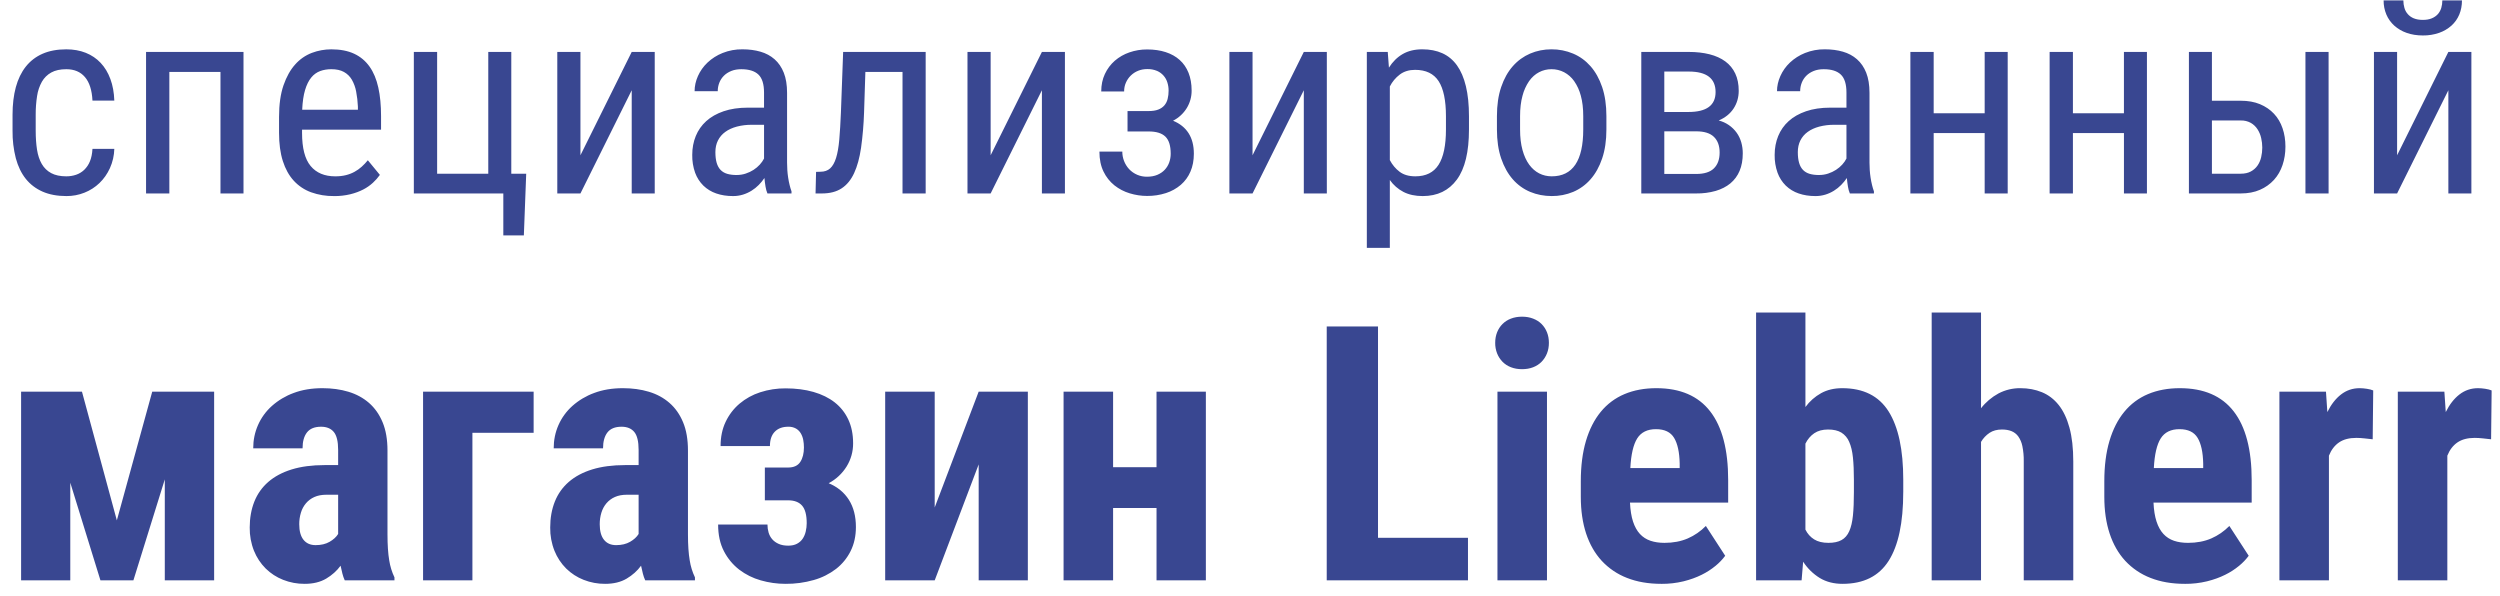
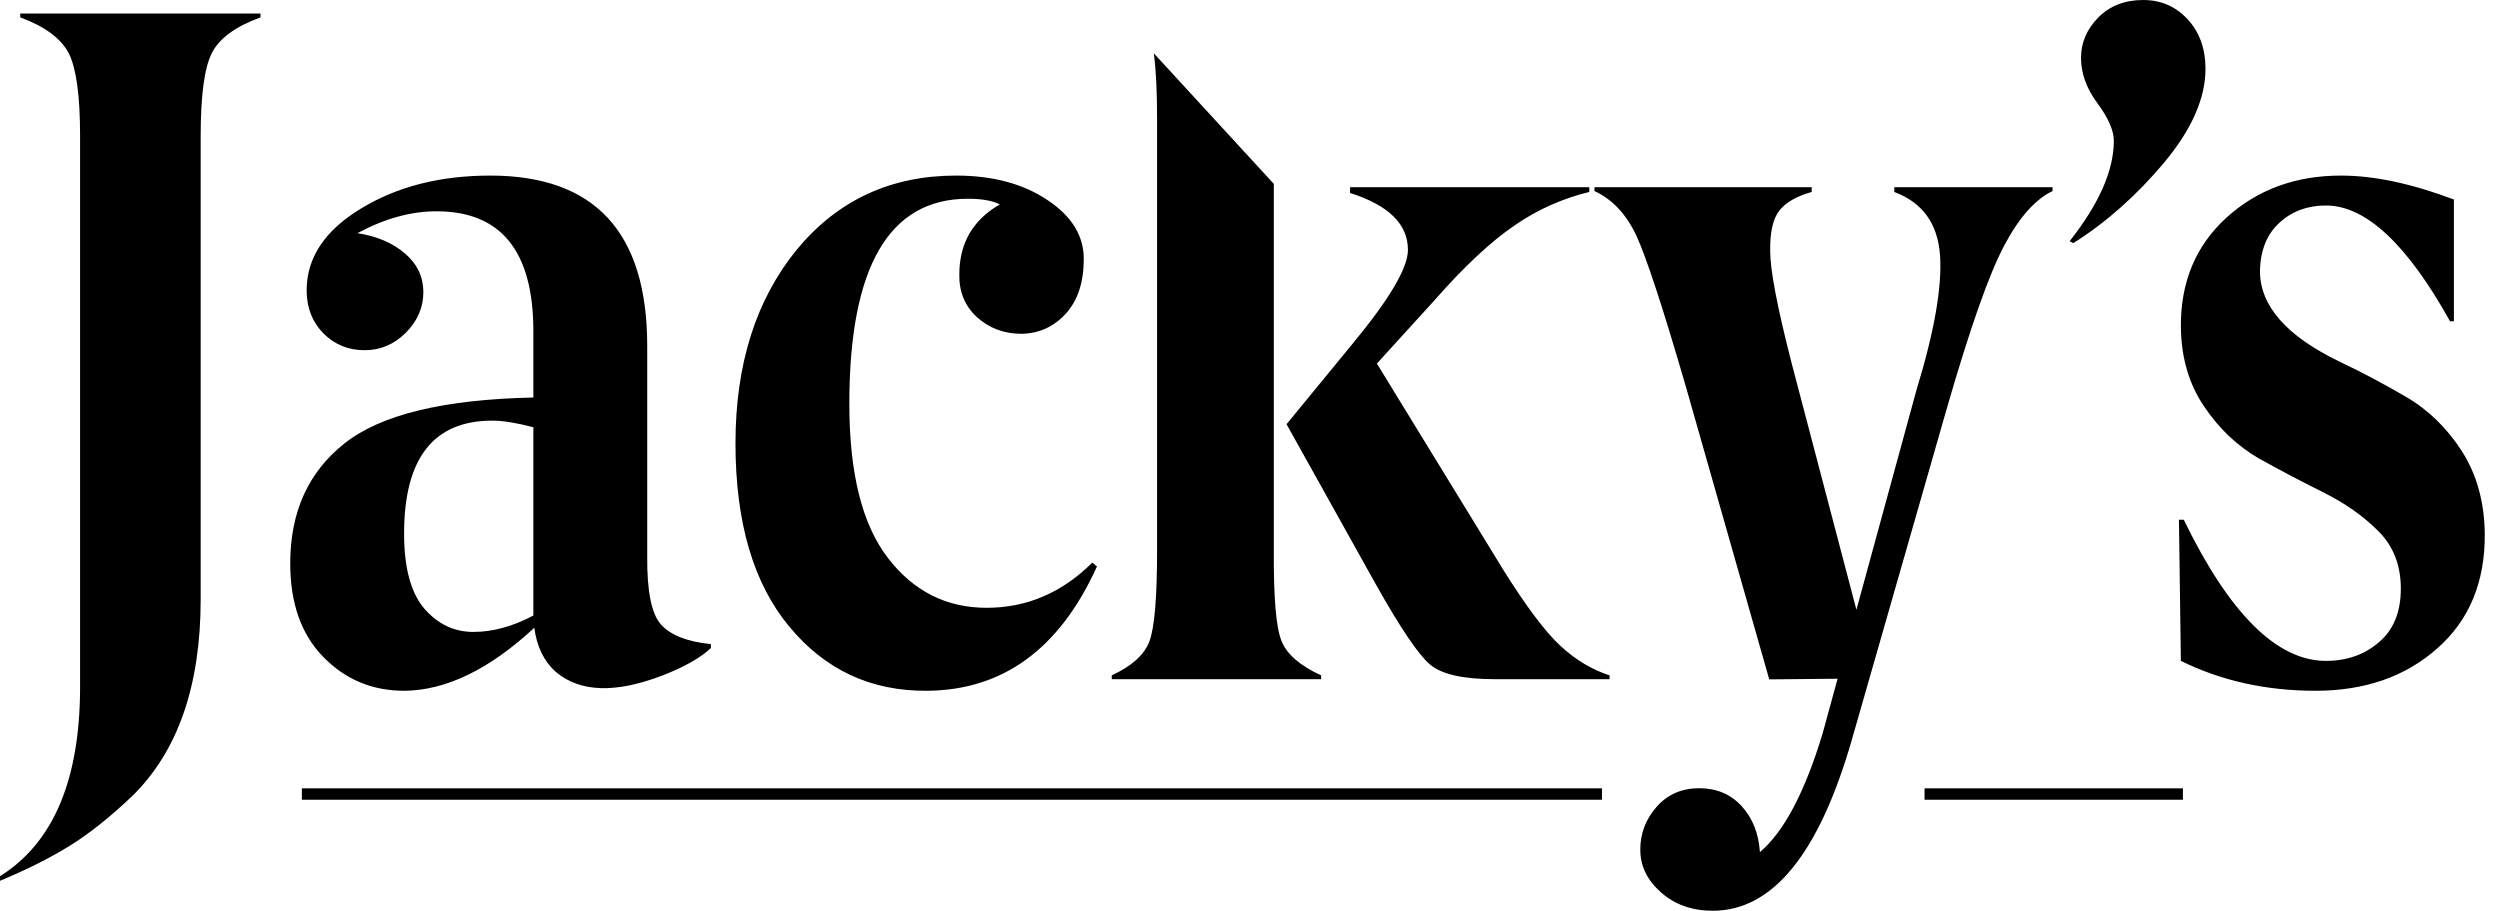
- <svg xmlns="http://www.w3.org/2000/svg" width="168" height="40">
-   <path fill="#394791" d="M4.465 11.849a2 2 0 0 0 .65-.106c.205-.07.387-.18.545-.33a1.64 1.64 0 0 0 .382-.57c.097-.232.154-.512.172-.84h1.468a3.379 3.379 0 0 1-.295 1.296c-.179.39-.413.724-.703 1.002-.29.279-.625.494-1.006.646a3.223 3.223 0 0 1-1.213.229c-.615 0-1.15-.1-1.604-.299-.454-.2-.83-.486-1.13-.861-.298-.375-.521-.835-.668-1.38a7.156 7.156 0 0 1-.22-1.855V7.71c0-.691.074-1.308.22-1.85.147-.542.37-1.002.668-1.38a2.908 2.908 0 0 1 1.125-.866c.452-.199.985-.299 1.6-.299.48 0 .916.078 1.305.233.39.156.724.381 1.002.677.279.296.497.658.655 1.086.158.427.246.91.264 1.45H6.214c-.035-.703-.204-1.23-.506-1.582-.301-.352-.719-.528-1.252-.528-.41 0-.747.074-1.01.22a1.636 1.636 0 0 0-.63.62 2.8 2.8 0 0 0-.324.962 7.802 7.802 0 0 0-.093 1.257v1.072c0 .469.03.892.088 1.27.059.378.166.7.321.967s.366.472.633.615c.267.144.608.216 1.024.216zM16.363 13h-1.547V4.835H11.38V13H9.815V3.49h6.548V13zm6.08.176a4.388 4.388 0 0 1-1.538-.255 2.946 2.946 0 0 1-1.165-.778c-.319-.349-.564-.79-.734-1.323-.17-.533-.254-1.163-.254-1.89V7.859c0-.837.1-1.545.298-2.122.2-.577.462-1.046.787-1.406a2.85 2.85 0 0 1 1.12-.778 3.7 3.7 0 0 1 1.31-.238c.598 0 1.108.099 1.53.295.421.196.767.485 1.037.866.27.38.465.85.588 1.406.124.557.185 1.198.185 1.925v.905h-5.309v.22c0 1.02.192 1.76.576 2.223.384.463.936.695 1.657.695.264 0 .5-.027.712-.08.21-.052.404-.127.58-.224.176-.096.337-.21.483-.342a3.88 3.88 0 0 0 .413-.435l.809.984a3.496 3.496 0 0 1-.466.527 2.94 2.94 0 0 1-.65.453c-.252.132-.54.239-.866.32a4.52 4.52 0 0 1-1.103.124zm-.176-8.526c-.27 0-.518.041-.747.123a1.39 1.39 0 0 0-.602.435c-.173.209-.312.488-.417.84-.106.351-.17.794-.194 1.327h3.744v-.21a6.853 6.853 0 0 0-.118-1.016 2.523 2.523 0 0 0-.29-.795 1.39 1.39 0 0 0-.532-.519c-.223-.123-.504-.185-.844-.185zm5.544-1.16h1.564v8.183h3.437V3.49h1.547v8.183h1.002l-.158 4.148h-1.38V13H27.81V3.49zm14.64 0h1.547V13h-1.547V6.065L39.006 13H37.45V3.49h1.556v6.944l3.445-6.944zM51.572 13a1.93 1.93 0 0 1-.127-.453 6.755 6.755 0 0 1-.075-.584c-.111.164-.239.32-.382.466a2.594 2.594 0 0 1-.484.386 2.48 2.48 0 0 1-.58.264 2.23 2.23 0 0 1-.663.097c-.416 0-.793-.059-1.13-.176a2.305 2.305 0 0 1-.865-.527 2.34 2.34 0 0 1-.554-.866 3.4 3.4 0 0 1-.193-1.2c0-.457.079-.879.237-1.265a2.73 2.73 0 0 1 .703-1.002c.31-.282.7-.503 1.169-.664.469-.161 1.014-.242 1.635-.242h1.08v-1.01c0-.569-.125-.973-.377-1.213-.252-.24-.636-.36-1.152-.36-.252 0-.476.039-.672.118-.196.08-.362.186-.496.32a1.364 1.364 0 0 0-.308.471c-.07.179-.106.368-.106.567h-1.555c0-.34.074-.678.224-1.015.15-.337.363-.639.641-.905a3.222 3.222 0 0 1 1.016-.646 3.479 3.479 0 0 1 1.336-.247c.439 0 .842.053 1.208.159.366.105.683.275.95.51.266.234.472.536.619.905.146.369.22.82.22 1.353v4.685c0 .158.005.325.017.5a5.97 5.97 0 0 0 .154 1.007 4.1 4.1 0 0 0 .127.426V13h-1.617zm-2.074-1.24c.217 0 .422-.031.615-.096.194-.064.37-.148.528-.25.158-.103.297-.22.417-.352.12-.132.215-.268.286-.409V8.386h-.818a3.87 3.87 0 0 0-1.015.123c-.302.082-.56.2-.773.356a1.574 1.574 0 0 0-.492.575c-.115.229-.172.49-.172.783 0 .287.03.528.088.725.059.196.147.354.264.474.117.12.265.207.444.26.178.052.388.079.628.079zm12.707-8.27V13h-1.556V4.835h-2.496l-.088 2.725a22.657 22.657 0 0 1-.202 2.373c-.1.68-.255 1.246-.466 1.7-.21.454-.49.796-.84 1.024-.348.229-.789.343-1.322.343h-.43l.035-1.45.298-.009c.264 0 .48-.075.646-.224.167-.15.3-.384.4-.703.1-.32.172-.731.216-1.235.044-.504.08-1.11.11-1.82l.149-4.069h5.546zm7.811 0h1.547V13h-1.547V6.065L66.571 13h-1.556V3.49h1.556v6.944l3.445-6.944zm10.062 2.593c0 .428-.109.82-.326 1.178a2.322 2.322 0 0 1-.923.852c.458.188.805.466 1.042.835.237.37.356.83.356 1.38 0 .451-.076.853-.229 1.204a2.432 2.432 0 0 1-.646.888 2.92 2.92 0 0 1-.997.554 4.01 4.01 0 0 1-1.275.193c-.392 0-.78-.059-1.164-.176a3.076 3.076 0 0 1-1.028-.536 2.66 2.66 0 0 1-.73-.923c-.184-.375-.277-.823-.277-1.345h1.538a1.733 1.733 0 0 0 .453 1.174 1.62 1.62 0 0 0 1.208.514c.264 0 .496-.042.695-.127.199-.085.365-.198.496-.339.132-.14.232-.305.3-.492.067-.188.1-.384.1-.589 0-.533-.118-.915-.356-1.147-.237-.231-.61-.347-1.12-.347H75.77V7.463h1.424c.252 0 .463-.032.633-.097.17-.064.307-.157.413-.277.105-.12.18-.265.224-.435a2.24 2.24 0 0 0 .066-.562c0-.188-.027-.368-.08-.54a1.24 1.24 0 0 0-.694-.787 1.62 1.62 0 0 0-.668-.123c-.217 0-.419.038-.606.114a1.506 1.506 0 0 0-.822.8c-.08.181-.119.378-.119.589h-1.538c0-.434.082-.825.246-1.174.164-.348.386-.644.664-.888a2.97 2.97 0 0 1 .98-.562 3.578 3.578 0 0 1 1.195-.198c.463 0 .88.06 1.248.18.37.12.683.296.94.528.259.231.456.52.594.865.138.346.207.742.207 1.187zm7.538-2.593h1.547V13h-1.547V6.065L84.171 13h-1.556V3.49h1.556v6.944l3.445-6.944zm11.099 5.212c0 1.506-.271 2.628-.813 3.366-.542.739-1.308 1.108-2.298 1.108-.499 0-.928-.093-1.288-.277a2.557 2.557 0 0 1-.919-.804v4.561h-1.546V3.49h1.406l.079 1.055c.252-.399.561-.703.927-.914.366-.211.804-.317 1.314-.317s.96.088 1.35.264c.389.176.716.447.98.813.263.366.464.834.601 1.402.138.568.207 1.242.207 2.021v.888zm-1.547-.888c0-1.066-.164-1.853-.492-2.36-.328-.506-.856-.76-1.582-.76-.405 0-.746.104-1.024.312a2.316 2.316 0 0 0-.673.805v4.948c.17.322.39.584.66.786.27.203.62.304 1.054.304.71 0 1.23-.258 1.56-.774.331-.515.497-1.306.497-2.373v-.888zm3.426-.008c0-.744.095-1.396.285-1.956.19-.56.451-1.027.782-1.402s.72-.657 1.165-.848c.445-.19.923-.286 1.433-.286a3.7 3.7 0 0 1 1.45.286c.451.19.842.473 1.173.848.331.375.592.843.782 1.402.19.56.286 1.212.286 1.956v.896c0 .738-.095 1.387-.286 1.947-.19.56-.45 1.027-.782 1.402a3.19 3.19 0 0 1-1.164.844 3.676 3.676 0 0 1-1.442.28c-.515 0-.997-.093-1.446-.28a3.181 3.181 0 0 1-1.169-.844c-.33-.375-.591-.843-.782-1.402-.19-.56-.285-1.209-.285-1.947v-.896zm1.555.896c0 .527.054.987.163 1.38.108.393.258.72.448.98s.415.457.672.589c.258.132.54.198.844.198 1.412 0 2.118-1.05 2.118-3.147v-.896c0-.522-.054-.979-.162-1.371a3.059 3.059 0 0 0-.449-.985 1.924 1.924 0 0 0-.676-.597 1.82 1.82 0 0 0-.848-.203c-.3 0-.578.068-.835.203-.258.134-.48.334-.668.597a3.12 3.12 0 0 0-.444.985c-.109.392-.163.85-.163 1.37v.897zM110.295 13V3.49h3.19c.516 0 .981.053 1.397.158.416.106.77.266 1.06.48.29.213.512.484.667.812.156.329.233.715.233 1.16 0 .44-.114.836-.342 1.187-.229.352-.563.621-1.002.809a2.142 2.142 0 0 1 1.208.826c.138.193.24.409.308.646.067.237.1.482.1.734 0 .45-.07.845-.214 1.182a2.18 2.18 0 0 1-.62.84c-.27.222-.598.39-.984.505a4.62 4.62 0 0 1-1.31.171h-3.691zm1.546-4.175v2.865h2.145c.539 0 .936-.126 1.19-.377.256-.252.383-.607.383-1.064 0-.451-.127-.801-.382-1.05-.255-.25-.652-.374-1.191-.374h-2.145zm0-1.3h1.626c1.213 0 1.82-.446 1.82-1.337 0-.92-.6-1.38-1.802-1.38h-1.644v2.716zM124.311 13a1.93 1.93 0 0 1-.128-.453 6.755 6.755 0 0 1-.074-.584c-.112.164-.239.32-.383.466a2.594 2.594 0 0 1-.483.386 2.48 2.48 0 0 1-.58.264 2.23 2.23 0 0 1-.664.097c-.416 0-.792-.059-1.129-.176a2.305 2.305 0 0 1-.866-.527 2.34 2.34 0 0 1-.553-.866 3.4 3.4 0 0 1-.194-1.2c0-.457.08-.879.238-1.265a2.73 2.73 0 0 1 .703-1.002c.31-.282.7-.503 1.169-.664.468-.161 1.013-.242 1.634-.242h1.081v-1.01c0-.569-.126-.973-.378-1.213-.251-.24-.635-.36-1.15-.36-.253 0-.477.039-.673.118-.197.08-.362.186-.497.32a1.364 1.364 0 0 0-.307.471c-.07.179-.106.368-.106.567h-1.556c0-.34.075-.678.225-1.015a2.83 2.83 0 0 1 .641-.905 3.222 3.222 0 0 1 1.015-.646 3.479 3.479 0 0 1 1.336-.247c.44 0 .843.053 1.209.159.366.105.682.275.949.51.267.234.473.536.62.905.146.369.22.82.22 1.353v4.685c0 .158.005.325.017.5a5.97 5.97 0 0 0 .154 1.007 4.1 4.1 0 0 0 .127.426V13h-1.617zm-2.074-1.24c.217 0 .422-.031.615-.096.193-.064.37-.148.527-.25.159-.103.298-.22.418-.352.12-.132.215-.268.285-.409V8.386h-.817a3.87 3.87 0 0 0-1.015.123c-.302.082-.56.2-.774.356a1.574 1.574 0 0 0-.492.575c-.114.229-.171.49-.171.783 0 .287.03.528.088.725.058.196.146.354.263.474.118.12.266.207.444.26.179.052.388.079.629.079zm12.68 1.24h-1.547V8.94h-3.427V13h-1.565V3.49h1.565v4.122h3.427V3.49h1.547V13zm9.358 0h-1.546V8.94H139.3V13h-1.565V3.49h1.565v4.122h3.428V3.49h1.546V13zm4.366-6.231h1.934c.492 0 .924.077 1.296.232.372.156.686.37.94.642.256.273.448.598.576.976.13.378.194.79.194 1.235 0 .439-.065.85-.194 1.234-.128.384-.32.717-.575.998a2.744 2.744 0 0 1-.94.668c-.373.164-.805.246-1.297.246h-3.48V3.49h1.546v3.28zm7.84 6.231h-1.555V3.49h1.555V13zm-7.84-4.904v3.577h1.934c.27 0 .497-.05.681-.15.185-.1.334-.231.448-.395.115-.164.197-.352.246-.563a2.82 2.82 0 0 0 0-1.292 1.817 1.817 0 0 0-.246-.588 1.33 1.33 0 0 0-.448-.427 1.325 1.325 0 0 0-.681-.162h-1.934zM164.53 3.49h1.547V13h-1.547V6.065L161.085 13h-1.556V3.49h1.556v6.944l3.445-6.944zm.914-3.463c0 .346-.06.662-.18.95-.12.287-.295.534-.523.742a2.48 2.48 0 0 1-.83.488 3.22 3.22 0 0 1-1.095.176c-.404 0-.769-.059-1.094-.176a2.452 2.452 0 0 1-.83-.488 2.123 2.123 0 0 1-.528-.742 2.385 2.385 0 0 1-.185-.95h1.327c0 .176.024.343.07.501a1.062 1.062 0 0 0 .628.703c.168.07.372.106.612.106.234 0 .435-.035.602-.106.167-.07.303-.165.409-.285.105-.12.181-.26.228-.418.047-.158.07-.325.07-.5h1.319zM7.852 34.97l2.378-8.649h4.16V39h-3.316v-6.785L8.964 39H6.75l-2.027-6.563V39H1.418V26.32h4.09l2.344 8.649zM23.168 39a2.536 2.536 0 0 1-.158-.451 12.168 12.168 0 0 1-.123-.533c-.25.343-.573.632-.967.867-.395.234-.877.351-1.447.351a3.86 3.86 0 0 1-1.448-.27 3.483 3.483 0 0 1-1.171-.76 3.549 3.549 0 0 1-.786-1.19 4.075 4.075 0 0 1-.287-1.565c0-.64.104-1.22.31-1.74.208-.52.52-.961.938-1.324.418-.364.942-.643 1.57-.838.63-.195 1.37-.293 2.221-.293h.903v-1.02c0-.57-.098-.972-.293-1.207-.196-.234-.48-.351-.856-.351-.43 0-.744.127-.943.38-.2.255-.299.612-.299 1.073h-3.316c0-.555.107-1.076.322-1.565a3.75 3.75 0 0 1 .932-1.283 4.548 4.548 0 0 1 1.464-.873c.57-.215 1.215-.322 1.934-.322.633 0 1.215.08 1.746.24.531.16.992.41 1.383.75.39.34.695.774.914 1.301.219.527.328 1.162.328 1.904v5.625c0 .367.01.694.03.979.019.285.048.543.087.773a4.137 4.137 0 0 0 .352 1.143V39h-3.34zm-1.957-2.367c.367 0 .68-.074.937-.223.258-.148.45-.324.575-.527v-2.637h-.785c-.313 0-.583.05-.81.152a1.581 1.581 0 0 0-.567.422 1.75 1.75 0 0 0-.34.633 2.6 2.6 0 0 0-.112.774c0 .46.096.81.287 1.048.192.239.463.358.815.358zm14.648-7.547h-4.113V39H28.43V26.32h7.43v2.766zM43.36 39a2.536 2.536 0 0 1-.158-.451 12.17 12.17 0 0 1-.123-.533c-.25.343-.572.632-.967.867-.394.234-.877.351-1.447.351a3.86 3.86 0 0 1-1.447-.27 3.488 3.488 0 0 1-1.172-.76 3.549 3.549 0 0 1-.785-1.19 4.074 4.074 0 0 1-.287-1.565c0-.64.103-1.22.31-1.74.207-.52.52-.961.938-1.324.418-.364.941-.643 1.57-.838.629-.195 1.37-.293 2.22-.293h.903v-1.02c0-.57-.098-.972-.293-1.207-.195-.234-.48-.351-.855-.351-.43 0-.745.127-.944.38-.199.255-.299.612-.299 1.073h-3.316c0-.555.107-1.076.322-1.565a3.75 3.75 0 0 1 .932-1.283 4.548 4.548 0 0 1 1.465-.873c.57-.215 1.215-.322 1.933-.322.633 0 1.215.08 1.746.24.532.16.993.41 1.383.75s.696.774.914 1.301c.22.527.328 1.162.328 1.904v5.625c0 .367.01.694.03.979.02.285.049.543.088.773a4.137 4.137 0 0 0 .352 1.143V39h-3.34zm-1.957-2.367c.368 0 .68-.074.938-.223.258-.148.45-.324.574-.527v-2.637h-.785c-.313 0-.582.05-.809.152a1.581 1.581 0 0 0-.568.422c-.152.18-.266.39-.34.633-.074.242-.111.5-.111.774 0 .46.095.81.287 1.048.191.239.463.358.814.358zm11.555-5.215c.383 0 .656-.125.82-.375.164-.25.246-.574.246-.973 0-.172-.015-.34-.046-.504a1.38 1.38 0 0 0-.164-.445.91.91 0 0 0-.323-.322 1 1 0 0 0-.521-.123c-.383 0-.684.111-.903.334-.218.222-.328.545-.328.967h-3.316c0-.61.113-1.153.34-1.63.226-.476.537-.882.931-1.218a4.105 4.105 0 0 1 1.389-.768 5.414 5.414 0 0 1 1.711-.263c.687 0 1.31.08 1.87.24.558.16 1.034.394 1.429.703.394.309.699.693.914 1.154.215.461.322.992.322 1.594a2.92 2.92 0 0 1-.433 1.553 3.15 3.15 0 0 1-1.208 1.13c.594.25 1.047.624 1.36 1.12.312.496.469 1.103.469 1.822 0 .602-.118 1.139-.352 1.611a3.47 3.47 0 0 1-.978 1.202 4.434 4.434 0 0 1-1.5.75 6.7 6.7 0 0 1-1.905.257A5.967 5.967 0 0 1 51.123 39a4.301 4.301 0 0 1-1.447-.72 3.695 3.695 0 0 1-1.026-1.237c-.261-.5-.392-1.098-.392-1.793h3.316c0 .188.026.367.076.54.051.17.133.321.246.45.114.13.258.233.434.31.176.079.389.118.639.118.234 0 .431-.043.592-.129.16-.086.287-.2.38-.34.094-.14.163-.303.205-.486.043-.184.065-.37.065-.557 0-.547-.104-.94-.31-1.177-.208-.239-.522-.358-.944-.358h-1.559v-2.203h1.559zm12.809-5.098h3.304V39h-3.304v-7.793L62.812 39h-3.328V26.32h3.328v7.782l2.954-7.782zM81.036 39h-3.317v-4.863H74.8V39h-3.328V26.32H74.8v5.075h2.918V26.32h3.316V39zm11.566-2.86h6.046V39h-9.492V21.937h3.446v14.204zM103.957 39h-3.328V26.32h3.328V39zm-3.48-15.96c0-.259.043-.495.128-.71.086-.215.207-.4.364-.557a1.61 1.61 0 0 1 .568-.363c.223-.086.47-.129.744-.129s.522.043.744.13c.223.085.412.206.569.362.156.157.277.342.363.557.086.215.129.451.129.71 0 .257-.043.493-.129.708a1.7 1.7 0 0 1-.363.563c-.157.16-.346.283-.569.369-.222.086-.47.129-.744.129-.273 0-.521-.043-.744-.13a1.574 1.574 0 0 1-.568-.368 1.7 1.7 0 0 1-.364-.563 1.892 1.892 0 0 1-.128-.709zm11.168 16.194c-.868 0-1.637-.132-2.31-.398a4.547 4.547 0 0 1-1.698-1.148c-.461-.5-.81-1.112-1.05-1.834-.237-.723-.357-1.545-.357-2.467v-1.043c0-1.032.116-1.936.346-2.713.23-.777.563-1.43.996-1.957a4.098 4.098 0 0 1 1.594-1.19c.629-.265 1.342-.398 2.139-.398 1.61 0 2.816.52 3.62 1.559.805 1.039 1.208 2.578 1.208 4.617v1.511h-6.598c.024.508.092.934.205 1.278.114.344.268.62.463.832.195.21.432.363.71.457.276.094.59.14.942.14.586 0 1.108-.1 1.565-.298a3.84 3.84 0 0 0 1.213-.838l1.3 2.004a3.812 3.812 0 0 1-.644.673 4.78 4.78 0 0 1-.937.604c-.36.18-.766.326-1.22.44a6.13 6.13 0 0 1-1.487.17zm-.364-10.394c-.578 0-.998.207-1.26.62-.261.415-.416 1.08-.462 1.993h3.316v-.305c-.016-.757-.14-1.332-.375-1.722-.234-.39-.64-.586-1.219-.586zm16.617 4.23c0 2.055-.328 3.596-.984 4.623-.656 1.028-1.687 1.541-3.094 1.541-.586 0-1.095-.13-1.529-.392a3.556 3.556 0 0 1-1.12-1.096L121.067 39h-3.058V21h3.316v6.352a3.27 3.27 0 0 1 1.055-.932c.406-.223.879-.334 1.418-.334 1.422 0 2.46.521 3.117 1.564.656 1.043.984 2.573.984 4.588v.832zm-3.316-.832c0-.57-.021-1.066-.064-1.488-.043-.422-.127-.773-.252-1.055a1.34 1.34 0 0 0-.528-.627c-.226-.136-.523-.205-.89-.205-.375 0-.686.084-.932.252-.246.168-.443.4-.592.698v5.777c.14.281.336.5.586.656.25.156.57.234.961.234.36 0 .652-.062.879-.187.227-.125.4-.324.521-.598.122-.273.204-.625.247-1.054.043-.43.064-.953.064-1.57v-.833zm8.543-4.804a3.78 3.78 0 0 1 1.178-.997 3.087 3.087 0 0 1 1.47-.351c.524 0 1.004.09 1.442.27.437.18.812.464 1.125.855.312.39.555.898.726 1.523.172.625.258 1.387.258 2.286V39h-3.328v-8.004a4.67 4.67 0 0 0-.094-1.02 1.699 1.699 0 0 0-.28-.656 1.05 1.05 0 0 0-.458-.351c-.18-.07-.39-.106-.633-.106-.328 0-.605.074-.832.223a1.874 1.874 0 0 0-.574.61V39h-3.316V21h3.316v6.434zm13.7 11.8c-.868 0-1.637-.132-2.31-.398a4.547 4.547 0 0 1-1.699-1.148c-.46-.5-.81-1.112-1.048-1.834-.239-.723-.358-1.545-.358-2.467v-1.043c0-1.032.115-1.936.346-2.713.23-.777.562-1.43.996-1.957a4.098 4.098 0 0 1 1.594-1.19c.629-.265 1.341-.398 2.138-.398 1.61 0 2.817.52 3.621 1.559.805 1.039 1.208 2.578 1.208 4.617v1.511h-6.598c.023.508.092.934.205 1.278.113.344.267.62.463.832.195.21.431.363.709.457.277.094.592.14.943.14.586 0 1.108-.1 1.565-.298.457-.2.86-.479 1.213-.838l1.3 2.004a3.812 3.812 0 0 1-.644.673 4.78 4.78 0 0 1-.938.604c-.36.18-.765.326-1.219.44a6.13 6.13 0 0 1-1.488.17zm-.364-10.394c-.578 0-.998.207-1.26.62-.262.415-.416 1.08-.463 1.993h3.317v-.305c-.016-.757-.14-1.332-.375-1.722-.235-.39-.64-.586-1.22-.586zm12.984.68l-.545-.06a5.234 5.234 0 0 0-.556-.034c-.477 0-.864.101-1.16.304-.297.204-.524.5-.68.891V39h-3.328V26.32h3.129l.093 1.371c.25-.507.557-.902.92-1.183.364-.281.78-.422 1.248-.422.149 0 .311.014.487.041.176.027.318.064.427.111l-.035 3.282zm7.957 0l-.545-.06a5.234 5.234 0 0 0-.556-.034c-.477 0-.863.101-1.16.304-.297.204-.524.5-.68.891V39h-3.328V26.32h3.129l.093 1.371c.25-.507.557-.902.92-1.183.364-.281.78-.422 1.248-.422.149 0 .311.014.487.041.176.027.318.064.428.111l-.036 3.282z" />
+ <svg xmlns="http://www.w3.org/2000/svg" width="151" height="55">
+   <path fill-rule="evenodd" d="M18.233 48.305h78.526v-.689H18.233v.69zm98.01 0h15.606v-.689h-15.606v.69zM4.837 41.481V8.216c0-2.408-.224-4.068-.67-4.973C3.701 2.33 2.72 1.602 1.223 1.05V.816h14.51v.234c-1.514.552-2.496 1.27-2.941 2.165-.448.884-.671 2.553-.671 5v27.972c0 5.235-1.38 9.198-4.138 11.898-1.36 1.292-2.622 2.292-3.787 3.01-1.175.728-2.574 1.428-4.196 2.107v-.28c3.224-2.012 4.837-5.828 4.837-11.441zm24.892-16.074c-3.545 0-5.322 2.272-5.322 6.817 0 2.069.408 3.575 1.213 4.526.816.943 1.807 1.418 2.972 1.418 1.175 0 2.38-.33 3.623-.99V25.806c-1-.263-1.826-.399-2.486-.399zM17.53 34.021c0-3.088 1.088-5.507 3.273-7.235 2.186-1.74 5.983-2.66 11.412-2.777v-4.012c0-4.827-1.952-7.235-5.856-7.235-1.535 0-3.128.437-4.768 1.321 1.184.185 2.135.592 2.874 1.232.738.631 1.106 1.41 1.106 2.332 0 .913-.35 1.73-1.048 2.438-.7.708-1.534 1.067-2.505 1.067-.982 0-1.807-.339-2.487-1.018-.67-.691-1.01-1.546-1.01-2.594 0-1.971 1.098-3.623 3.282-4.944 2.187-1.33 4.788-1.991 7.809-1.991 6.322 0 9.48 3.43 9.48 10.285v12.675c-.02 2.118.252 3.505.825 4.147.573.65 1.573 1.04 3.02 1.195v.234c-.612.582-1.583 1.134-2.904 1.65-2.845 1.097-4.991 1.029-6.458-.203-.719-.642-1.156-1.535-1.302-2.672-2.71 2.515-5.331 3.786-7.857 3.807-1.932 0-3.564-.68-4.894-2.05-1.331-1.36-1.992-3.244-1.992-5.652zm30.137 3.817c-2.165-2.603-3.244-6.294-3.244-11.061 0-4.779 1.234-8.663 3.69-11.684 2.466-2.991 5.673-4.488 9.635-4.488 2.214 0 4.06.495 5.516 1.477 1.467.97 2.196 2.157 2.196 3.555 0 1.407-.36 2.504-1.079 3.301-.728.798-1.62 1.204-2.679 1.224-1.06 0-1.963-.34-2.71-1.02-.72-.669-1.069-1.534-1.049-2.564 0-1.884.815-3.292 2.447-4.233-.437-.224-1.078-.34-1.933-.34-4.768 0-7.157 4.127-7.157 12.383 0 4.205.777 7.302 2.33 9.313 1.544 2.01 3.536 3.01 5.963 3.01 2.429 0 4.556-.912 6.382-2.73l.281.234c-2.253 4.984-5.691 7.487-10.296 7.508-3.369.02-6.137-1.272-8.293-3.885zm49.551 3.185h-6.934c-1.905 0-3.205-.29-3.904-.882-.7-.585-1.787-2.195-3.274-4.838l-5.399-9.681 4.01-4.886c2.215-2.682 3.322-4.556 3.322-5.643 0-1.555-1.165-2.7-3.496-3.438v-.35h14.45v.29a13.439 13.439 0 00-4.515 2.022c-1.427.97-3.05 2.485-4.865 4.554l-3.448 3.788 7.653 12.49c1.388 2.214 2.535 3.739 3.447 4.574.904.835 1.894 1.428 2.953 1.769v.23zm-17.424 0H67.15v-.231c1.204-.554 1.962-1.236 2.272-2.05.311-.816.466-2.652.466-5.517V7.275c0-1.76-.066-3.113-.2-4.058l.777.845 6.474 7.045v22.118c-.019 2.885.137 4.721.476 5.517.33.796 1.126 1.475 2.38 2.05v.23zm16.511-29.718h13.121v.29c-.933.263-1.584.642-1.961 1.137-.388.496-.564 1.312-.545 2.448 0 1.137.428 3.37 1.283 6.71l3.924 14.938 3.63-13.277c1.079-3.525 1.554-6.245 1.42-8.138-.138-1.904-1.05-3.176-2.76-3.817v-.291h9.557v.235c-1.038.493-2.02 1.592-2.923 3.3-.912 1.71-2.07 5.002-3.477 9.877l-5.71 19.92c-1.981 6.915-4.787 10.372-8.41 10.372-1.254 0-2.293-.369-3.128-1.106-.836-.74-1.253-1.593-1.253-2.584 0-.98.33-1.845 1-2.603.66-.739 1.515-1.108 2.555-1.108 1.047 0 1.903.36 2.563 1.078.661.72 1.03 1.642 1.108 2.779 1.446-1.215 2.71-3.604 3.788-7.168l.903-3.302-4.128.039-5.012-17.599c-1.398-4.817-2.408-7.886-3.01-9.196-.612-1.301-1.458-2.206-2.535-2.7v-.234zm31.37-2.798c0-.62-.33-1.38-.99-2.272-.662-.892-.991-1.807-.991-2.739 0-.922.349-1.737 1.048-2.446.7-.7 1.603-1.05 2.7-1.05 1.08 0 1.972.388 2.69 1.165.72.777 1.08 1.778 1.08 2.993 0 1.777-.837 3.67-2.497 5.661-1.67 1.99-3.497 3.612-5.487 4.867l-.223-.117c1.777-2.254 2.67-4.274 2.67-6.062zm12.81 31.41c1.273 0 2.34-.379 3.215-1.136.875-.749 1.31-1.826 1.31-3.224 0-1.419-.456-2.586-1.368-3.488-.903-.902-2.011-1.68-3.293-2.32a96.031 96.031 0 01-3.933-2.07c-1.282-.748-2.389-1.787-3.292-3.137-.913-1.34-1.38-2.943-1.399-4.806-.02-2.71.903-4.905 2.757-6.594 1.866-1.692 4.168-2.537 6.916-2.537 2.001 0 4.273.486 6.818 1.446v7.355h-.233c-2.594-4.663-5.09-6.994-7.498-6.994-1.116 0-2.06.35-2.815 1.048-.759.7-1.147 1.673-1.167 2.914 0 2.1 1.603 3.924 4.808 5.469 1.35.64 2.68 1.349 4.011 2.126 1.34.777 2.466 1.875 3.37 3.273.903 1.41 1.369 3.079 1.388 5.013.02 2.893-.932 5.205-2.865 6.904-1.923 1.71-4.38 2.564-7.361 2.564-2.972 0-5.691-.602-8.129-1.806l-.117-8.527h.291c2.76 5.68 5.624 8.527 8.586 8.527z" />
</svg>
